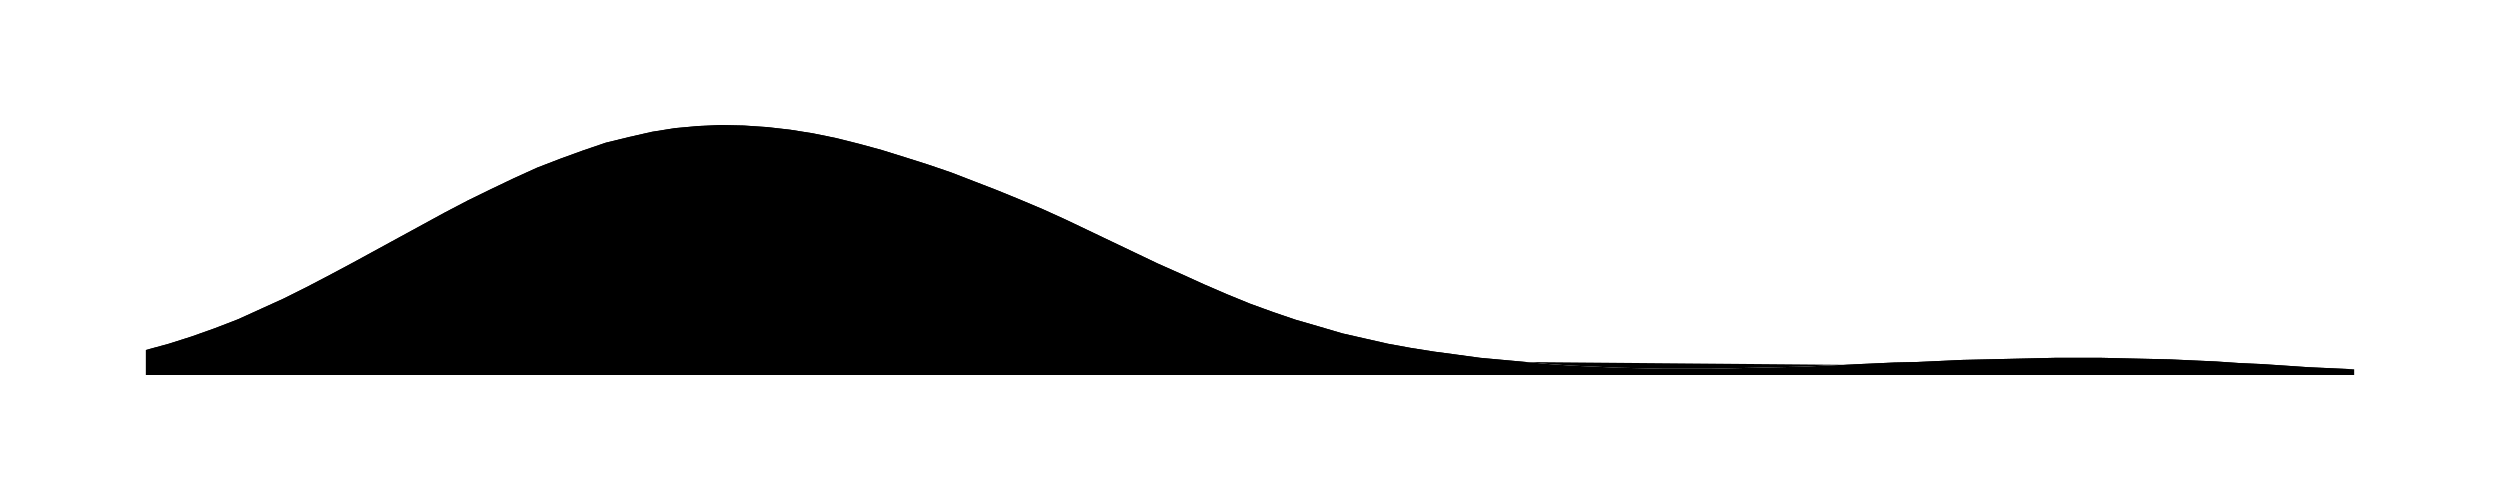
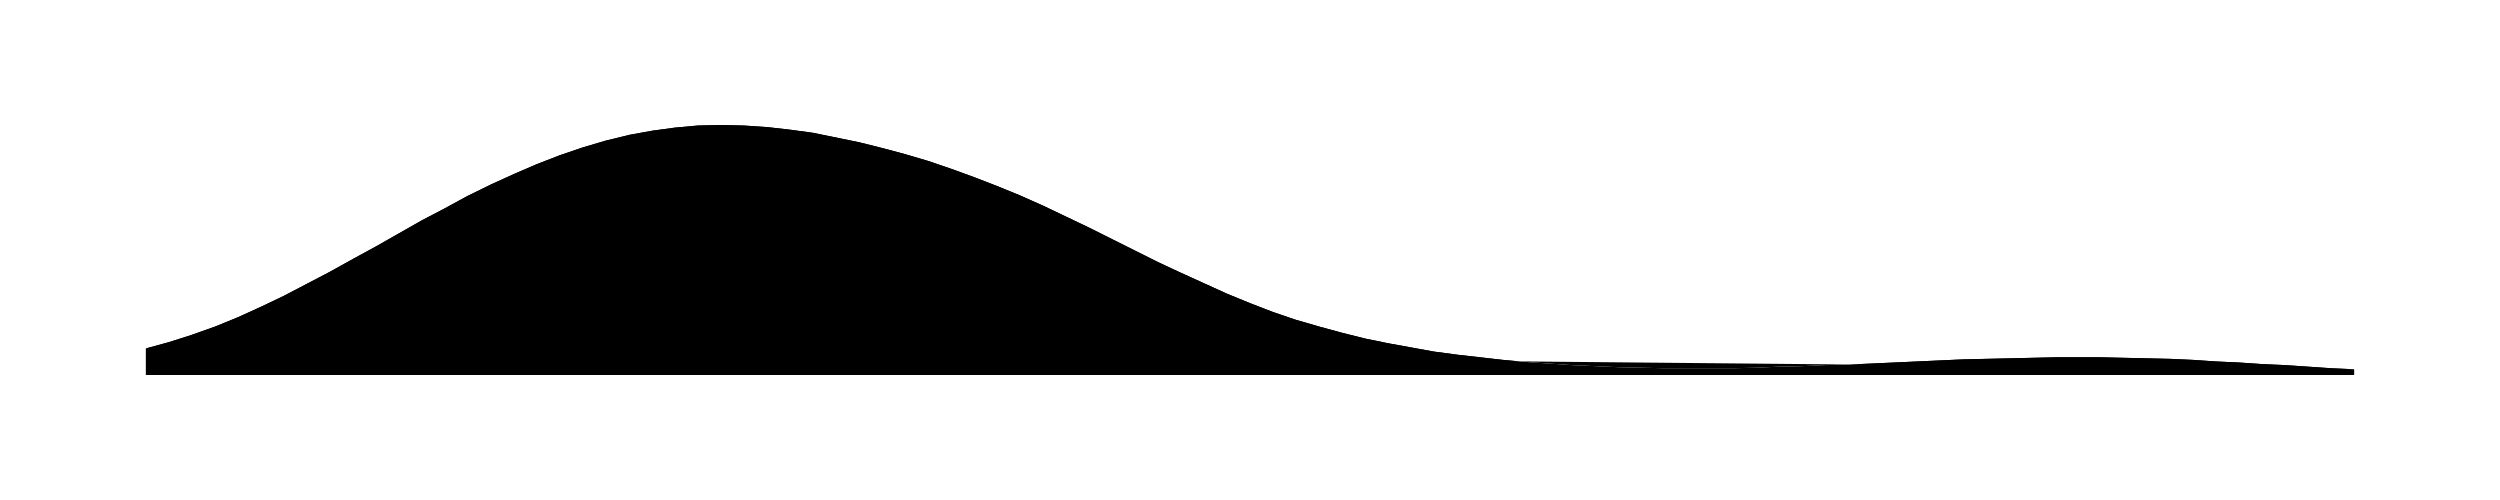
<svg xmlns="http://www.w3.org/2000/svg" viewBox="0 0 480 96">
-   <path id="a" d="M28.0 67.2L32.4 66.0L36.8 64.6L41.3 63.0L45.7 61.3L50.1 59.3L54.5 57.3L58.9 55.1L63.3 52.8L67.8 50.4L72.2 48.0L76.6 45.6L81.0 43.2L85.4 40.8L89.8 38.5L94.3 36.3L98.7 34.2L103.1 32.2L107.5 30.5L111.9 28.9L116.3 27.4L120.8 26.3L125.2 25.3L129.6 24.6L134.0 24.2L138.4 24.0L142.8 24.1L147.3 24.4L151.7 24.9L156.1 25.6L160.5 26.5L164.9 27.6L169.3 28.8L173.8 30.2L178.2 31.6L182.6 33.1L187.0 34.8L191.4 36.5L195.8 38.3L200.3 40.2L204.7 42.2L209.1 44.3L213.5 46.4L217.9 48.5L222.3 50.6L226.8 52.6L231.2 54.6L235.6 56.5L240.0 58.3L244.4 59.9L248.8 61.4L253.3 62.7L257.7 64.0L262.1 65.0L266.5 66.0L270.9 66.8L275.3 67.5L279.8 68.1L284.2 68.7L288.6 69.1L293.0 69.5L297.4 69.9L301.8 70.2L306.3 70.4L310.7 70.6L315.1 70.7L319.5 70.8L323.9 70.8L328.3 70.8L332.8 70.7L337.2 70.6L341.6 70.5L346.0 70.4L350.4 70.2L354.8 70.0L359.3 69.8L363.7 69.6L368.1 69.5L372.5 69.3L376.9 69.1L381.3 69.0L385.8 68.9L390.2 68.8L394.6 68.7L399.0 68.7L403.4 68.7L407.8 68.8L412.3 68.9L416.7 69.0L421.1 69.2L425.5 69.4L429.9 69.7L434.3 69.9L438.8 70.2L443.2 70.5L447.6 70.7L452.0 70.9V72H28.0Z" />
-   <path id="t" d="M28.0 67.2L32.4 66.0L36.8 64.6L41.3 63.0L45.7 61.3L50.1 59.3L54.5 57.3L58.9 55.1L63.3 52.8L67.8 50.4L72.2 48.0L76.6 45.6L81.0 43.2L85.4 40.8L89.8 38.5L94.3 36.3L98.7 34.2L103.1 32.2L107.5 30.5L111.9 28.9L116.3 27.4L120.8 26.3L125.2 25.3L129.6 24.6L134.0 24.2L138.4 24.0L142.8 24.1L147.3 24.4L151.7 24.9L156.1 25.6L160.5 26.5L164.9 27.6L169.3 28.8L173.8 30.2L178.2 31.6L182.6 33.1L187.0 34.8L191.4 36.5L195.8 38.3L200.3 40.2L204.7 42.2L209.1 44.3L213.5 46.4L217.9 48.5L222.3 50.6L226.8 52.6L231.2 54.6L235.6 56.5L240.0 58.3L244.4 59.9L248.8 61.4L253.3 62.7L257.7 64.0L262.1 65.0L266.5 66.0L270.9 66.8L275.3 67.5L279.8 68.1L284.2 68.7L288.6 69.1L293.0 69.5L297.4 69.9L301.8 70.2L306.3 70.4L310.7 70.6L315.1 70.7L319.5 70.8L323.9 70.8L328.3 70.8L332.8 70.7L337.2 70.6L341.6 70.5L346.0 70.4L350.4 70.2L354.8 70.0L359.3 69.8L363.7 69.6L368.1 69.5L372.5 69.3L376.9 69.1L381.3 69.0L385.8 68.9L390.2 68.8L394.6 68.7L399.0 68.7L403.4 68.7L407.8 68.8L412.3 68.9L416.7 69.0L421.1 69.2L425.5 69.4L429.9 69.7L434.3 69.9L438.8 70.2L443.2 70.5L447.6 70.7L452.0 70.9" />
+   <path id="a" d="M28.0 66.9L32.4 65.7L36.8 64.3L41.3 62.7L45.7 60.9L50.1 58.9L54.5 56.8L58.9 54.5L63.3 52.2L67.8 49.7L72.2 47.3L76.6 44.8L81.0 42.3L85.4 40.0L89.8 37.6L94.3 35.4L98.7 33.4L103.1 31.5L107.5 29.8L111.9 28.3L116.3 27.0L120.8 25.9L125.2 25.1L129.6 24.5L134.0 24.1L138.4 24.0L142.8 24.1L147.3 24.4L151.7 24.9L156.1 25.5L160.5 26.4L164.9 27.3L169.3 28.4L173.8 29.6L178.2 30.9L182.6 32.4L187.0 34.0L191.4 35.7L195.8 37.5L200.3 39.5L204.7 41.6L209.1 43.7L213.5 45.9L217.9 48.1L222.3 50.3L226.8 52.4L231.2 54.4L235.6 56.4L240.0 58.2L244.4 59.9L248.8 61.4L253.3 62.7L257.7 63.9L262.1 65.0L266.5 65.9L270.9 66.7L275.3 67.5L279.8 68.1L284.2 68.6L288.6 69.1L293.0 69.5L297.4 69.8L301.8 70.1L306.3 70.3L310.7 70.5L315.1 70.6L319.5 70.7L323.9 70.7L328.3 70.7L332.8 70.7L337.2 70.6L341.6 70.4L346.0 70.3L350.4 70.1L354.8 70.0L359.3 69.8L363.7 69.6L368.1 69.4L372.5 69.2L376.9 69.0L381.3 68.9L385.8 68.8L390.2 68.7L394.6 68.6L399.0 68.6L403.4 68.6L407.8 68.7L412.3 68.8L416.7 68.9L421.1 69.1L425.5 69.4L429.9 69.6L434.3 69.9L438.8 70.1L443.2 70.4L447.6 70.7L452.0 70.9V72H28.0Z" />
+   <path id="t" d="M28.0 66.9L32.4 65.7L36.8 64.3L41.3 62.7L45.7 60.9L50.1 58.9L54.5 56.8L58.9 54.5L63.3 52.2L67.8 49.7L72.2 47.3L76.6 44.8L81.0 42.3L85.4 40.0L89.8 37.6L94.3 35.4L98.7 33.4L103.1 31.5L107.5 29.8L111.9 28.3L116.3 27.0L120.8 25.9L125.2 25.1L129.6 24.5L134.0 24.1L138.4 24.0L142.8 24.1L147.3 24.4L151.7 24.9L156.1 25.5L160.5 26.4L164.9 27.3L169.3 28.4L173.8 29.6L178.2 30.9L182.6 32.4L187.0 34.0L191.4 35.7L195.8 37.5L200.3 39.5L204.7 41.6L209.1 43.7L213.5 45.9L217.9 48.1L222.3 50.3L226.8 52.4L231.2 54.4L235.6 56.4L240.0 58.2L244.4 59.9L248.8 61.4L253.3 62.7L257.7 63.9L262.1 65.0L266.5 65.9L270.9 66.7L275.3 67.5L279.8 68.1L284.2 68.6L288.6 69.1L293.0 69.5L297.4 69.8L301.8 70.1L306.3 70.3L310.7 70.5L315.1 70.6L319.5 70.7L323.9 70.7L328.3 70.7L332.8 70.7L337.2 70.6L341.6 70.4L346.0 70.3L350.4 70.1L354.8 70.0L359.3 69.8L363.7 69.6L368.1 69.4L372.5 69.2L376.9 69.0L381.3 68.9L385.8 68.8L390.2 68.7L394.6 68.6L399.0 68.6L403.4 68.6L407.8 68.7L412.3 68.8L416.7 68.9L421.1 69.1L425.5 69.4L429.9 69.6L434.3 69.9L438.8 70.1L443.2 70.4L447.6 70.7L452.0 70.9" />
</svg>
